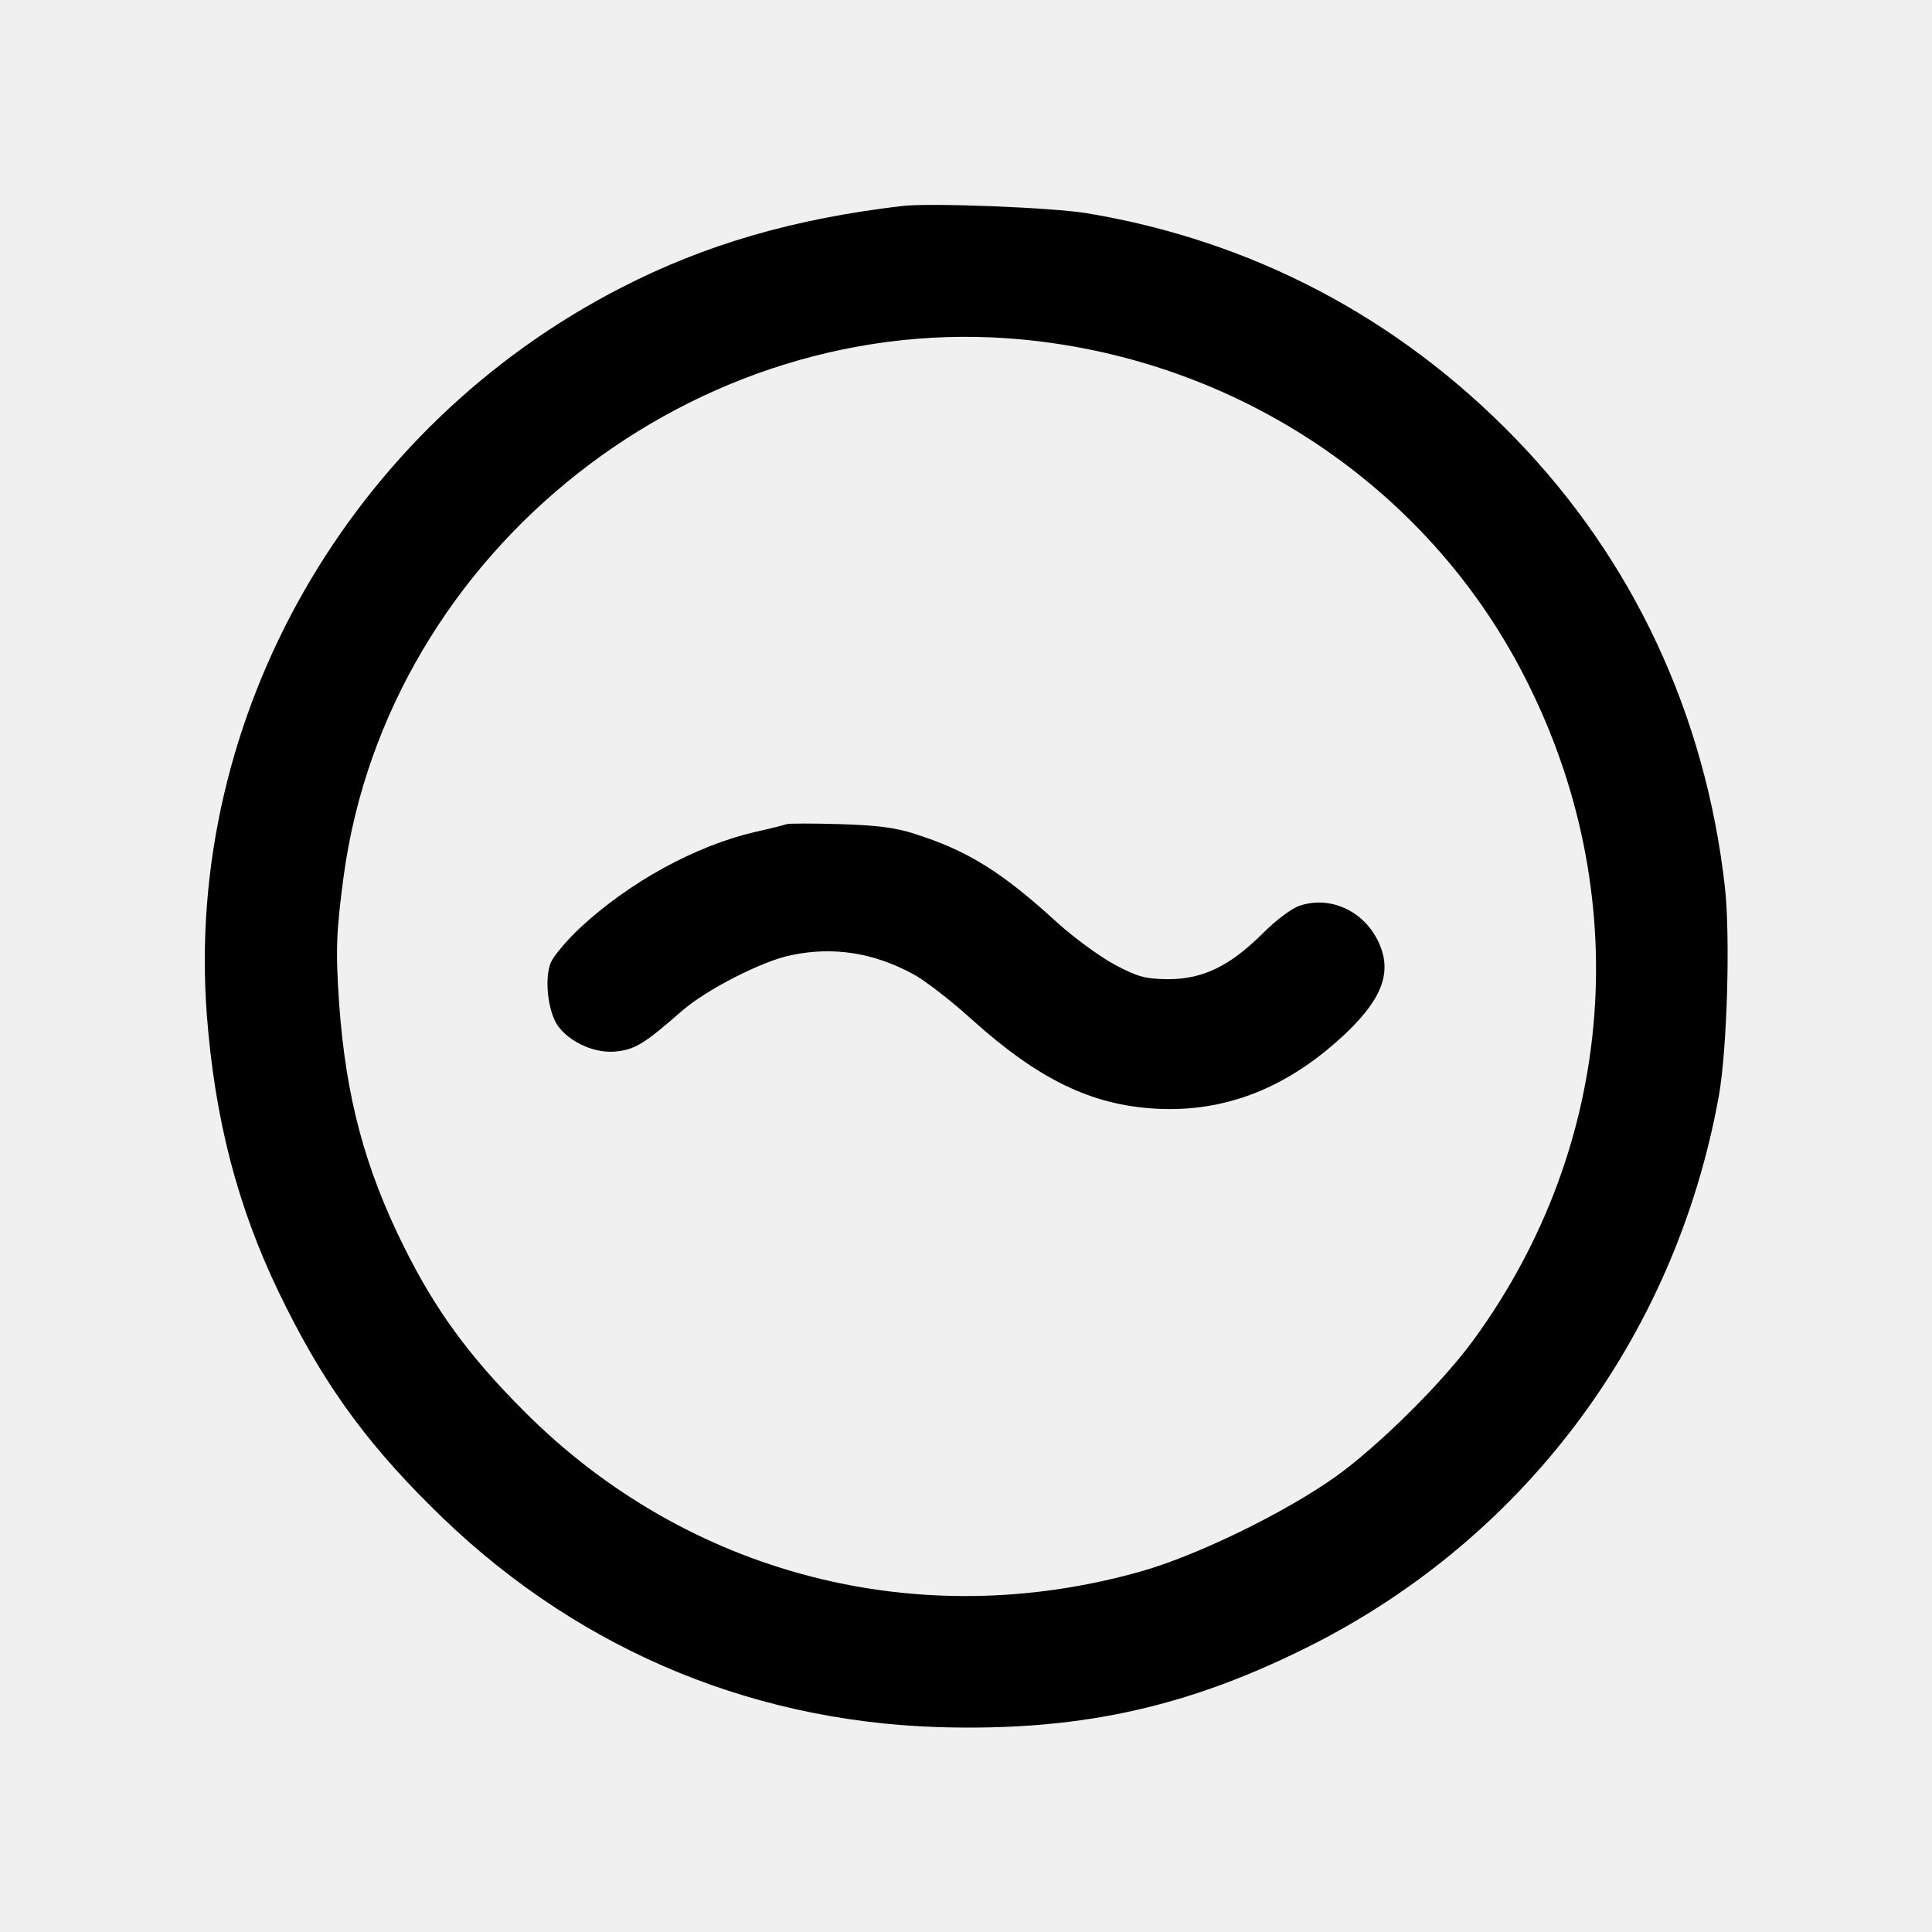
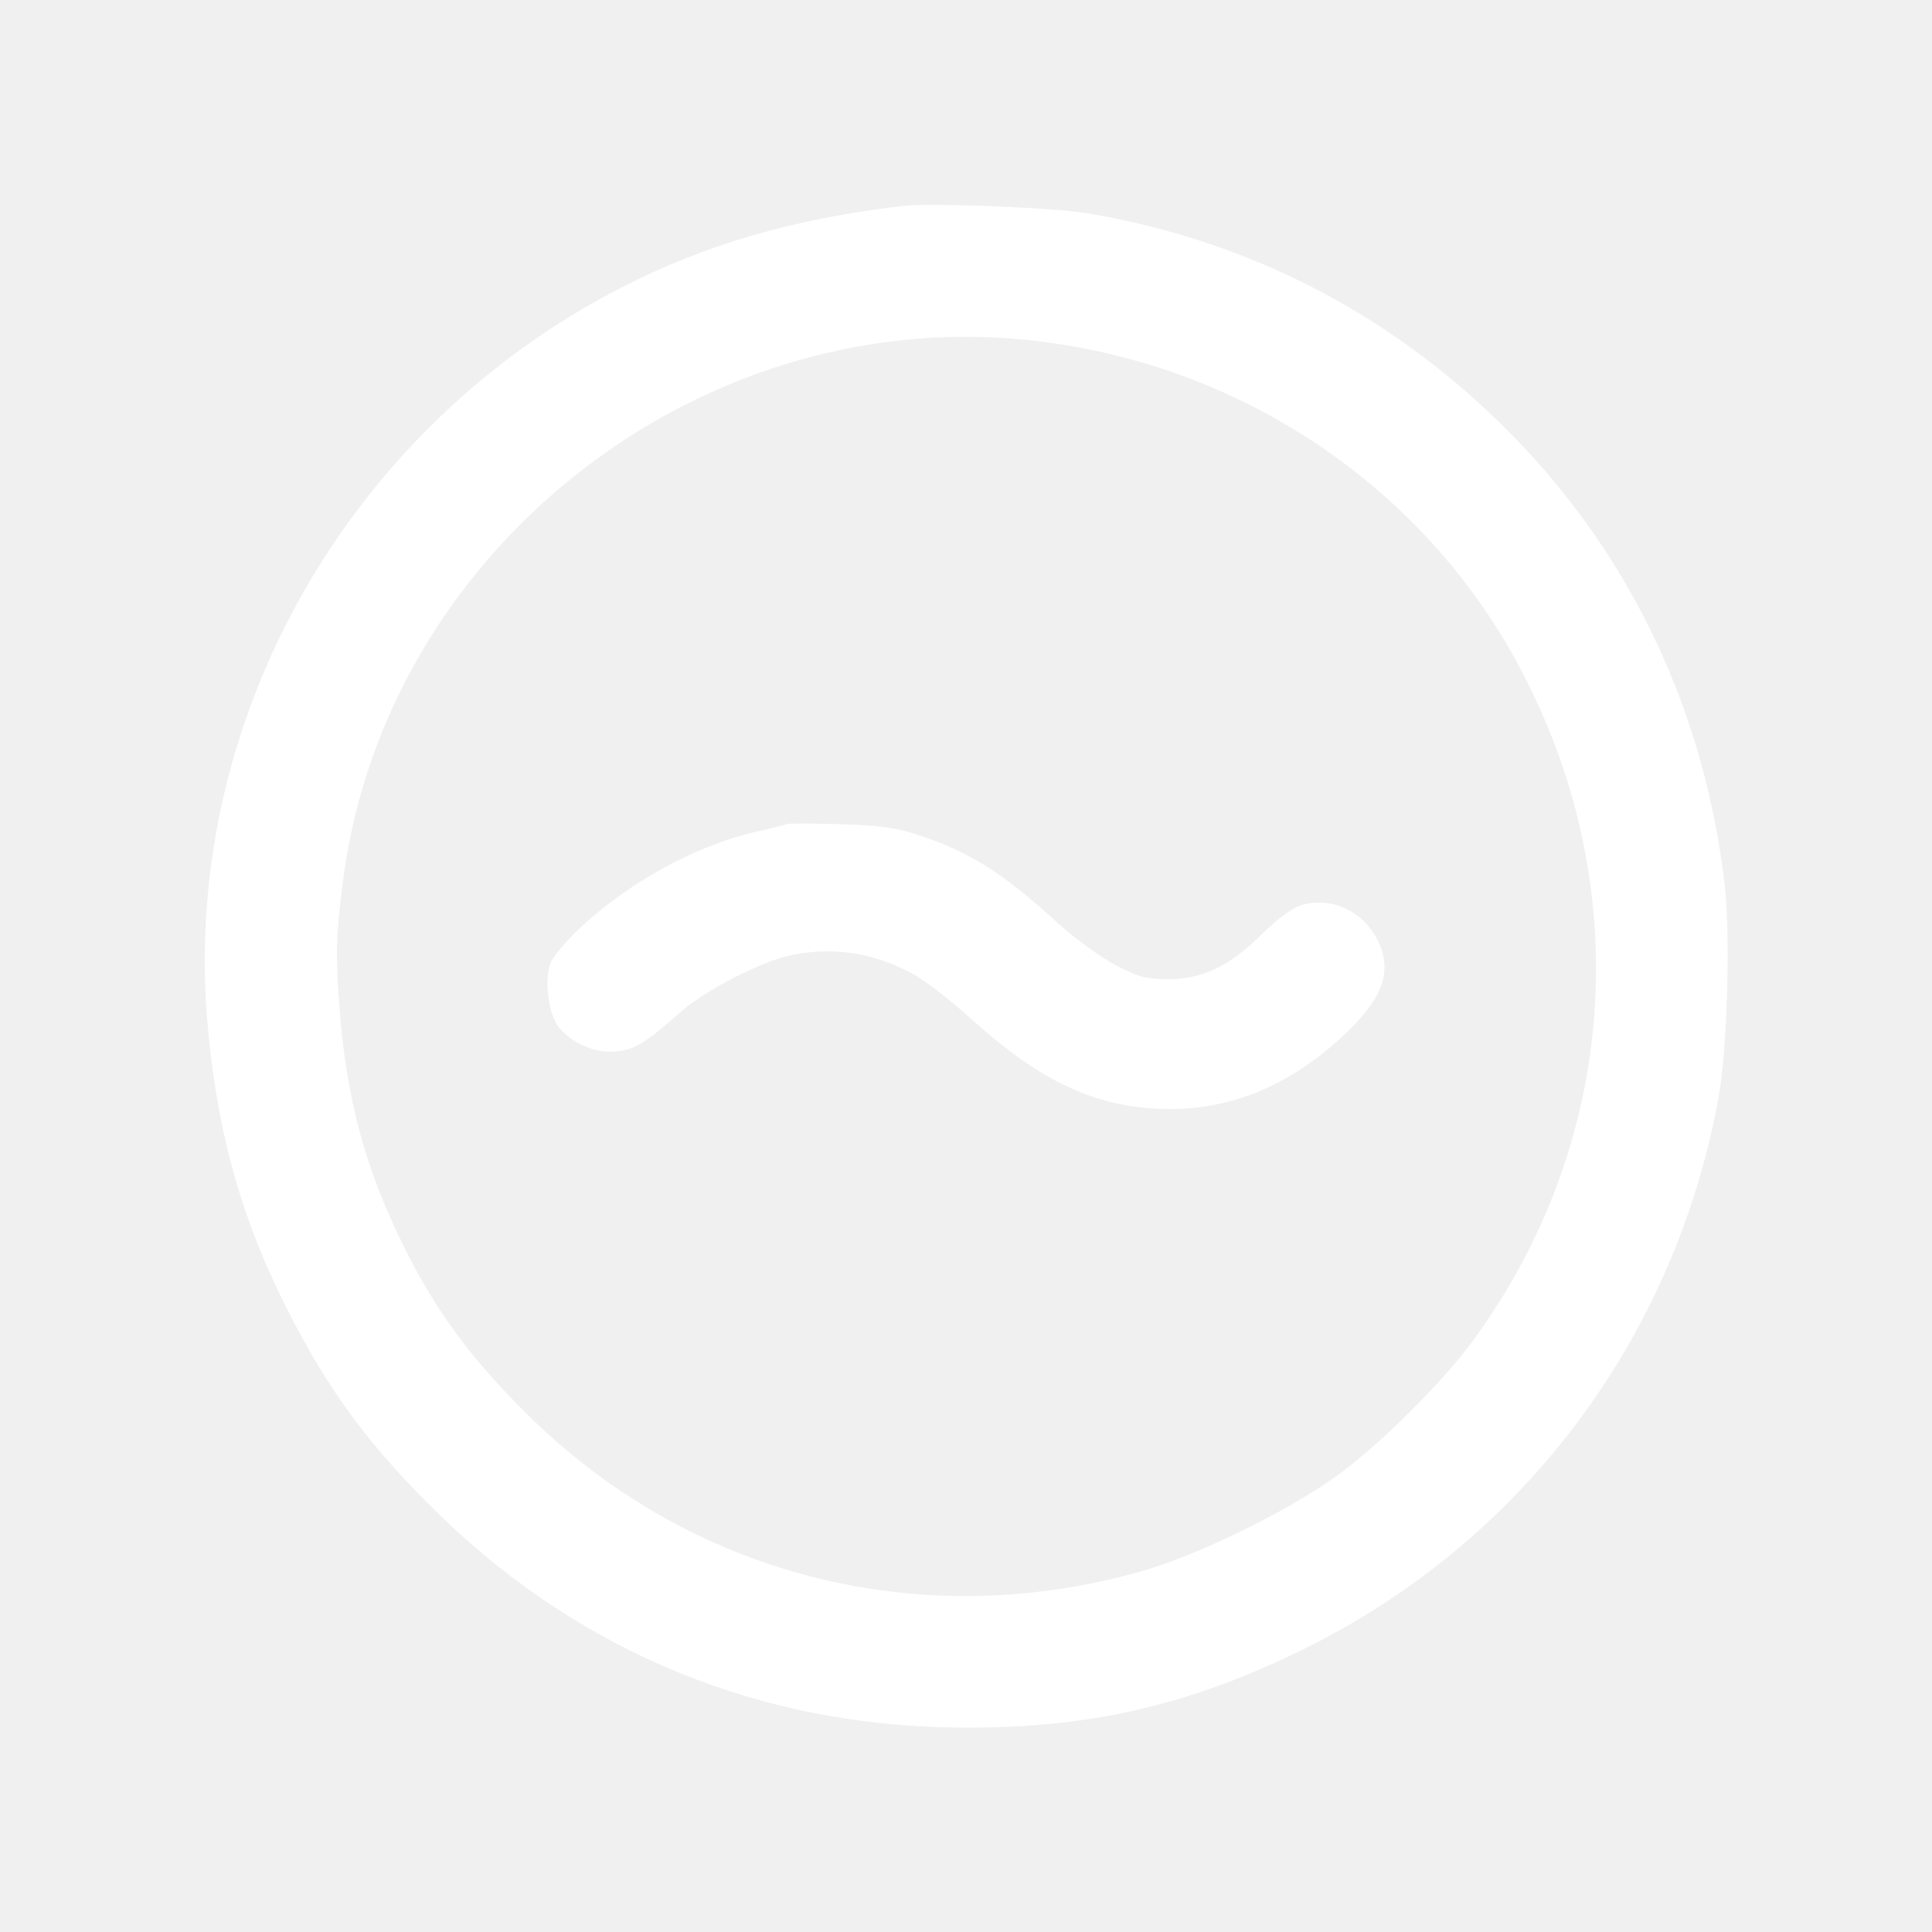
<svg xmlns="http://www.w3.org/2000/svg" version="1.0" width="512pt" height="512pt" viewBox="0 0 512 512" preserveAspectRatio="xMidYMid meet">
-   <g transform="translate(0,512) scale(0.1,-0.1)" fill="#000000" stroke="none">
+   <g transform="translate(0,512) scale(0.1,-0.1)" fill="#FFFFFF" stroke="none">
    <path d="M2390 4574 c-288 -34 -521 -102 -743 -216 -720 -369 -1158 -1136 -1099 -1926 21 -278 82 -511 191 -737 111 -230 222 -387 401 -565 367 -368 832 -570 1345 -587 362 -11 643 47 960 202 585 284 993 824 1110 1470 22 122 31 423 16 556 -52 456 -243 865 -555 1187 -310 320 -697 524 -1136 597 -91 15 -416 28 -490 19z m322 -354 c569 -55 1070 -391 1326 -889 297 -575 246 -1243 -133 -1762 -83 -114 -252 -281 -365 -362 -135 -96 -367 -209 -515 -251 -591 -168 -1204 -9 -1635 423 -147 147 -236 269 -319 436 -104 209 -154 396 -172 642 -10 145 -8 193 12 343 118 862 933 1504 1801 1420z" />
    <path d="M2085 2936 c-5 -2 -44 -12 -85 -21 -158 -37 -333 -133 -464 -255 -35 -33 -69 -74 -76 -90 -18 -43 -8 -130 18 -168 33 -46 103 -76 159 -68 48 6 73 22 169 106 65 57 215 134 292 149 111 23 218 6 321 -50 31 -16 103 -72 159 -123 174 -156 313 -224 483 -234 187 -11 355 56 508 202 98 94 122 166 81 246 -40 78 -126 116 -205 90 -22 -7 -63 -38 -100 -75 -87 -86 -158 -120 -250 -120 -61 1 -79 6 -140 38 -39 21 -108 71 -152 111 -150 137 -238 191 -378 236 -53 17 -101 23 -200 26 -71 2 -134 2 -140 0z" />
  </g>
</svg>
